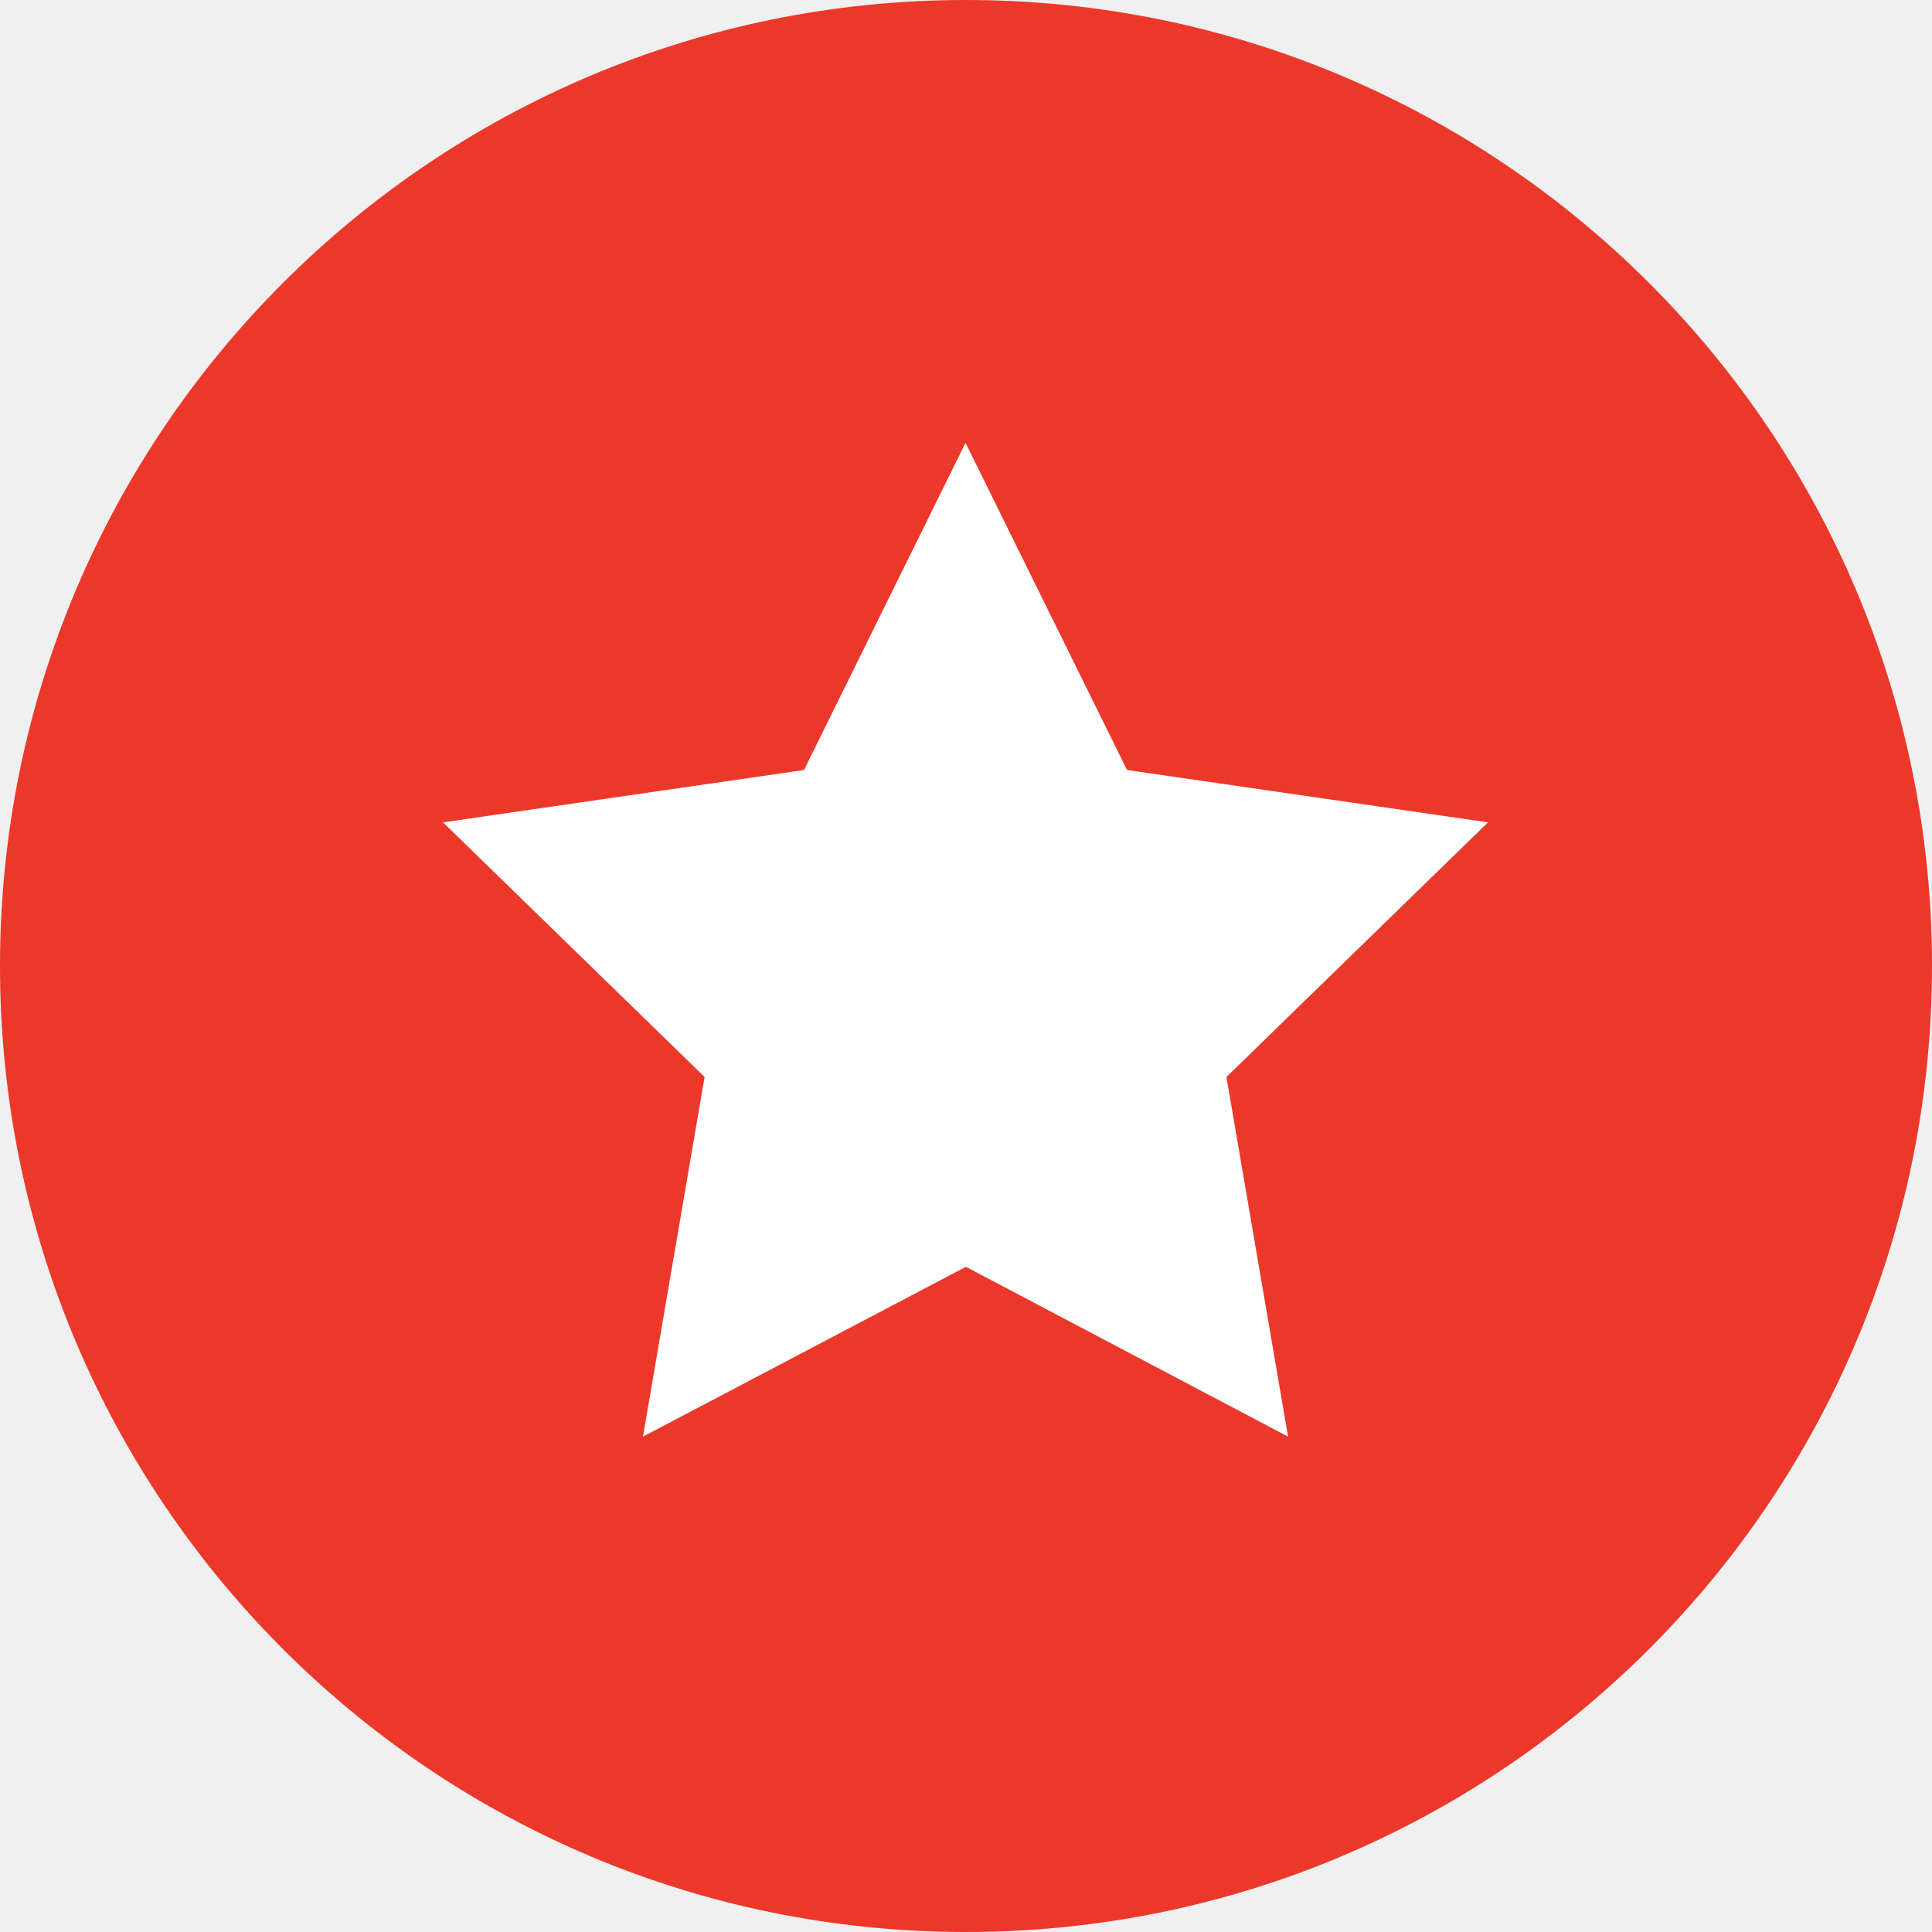
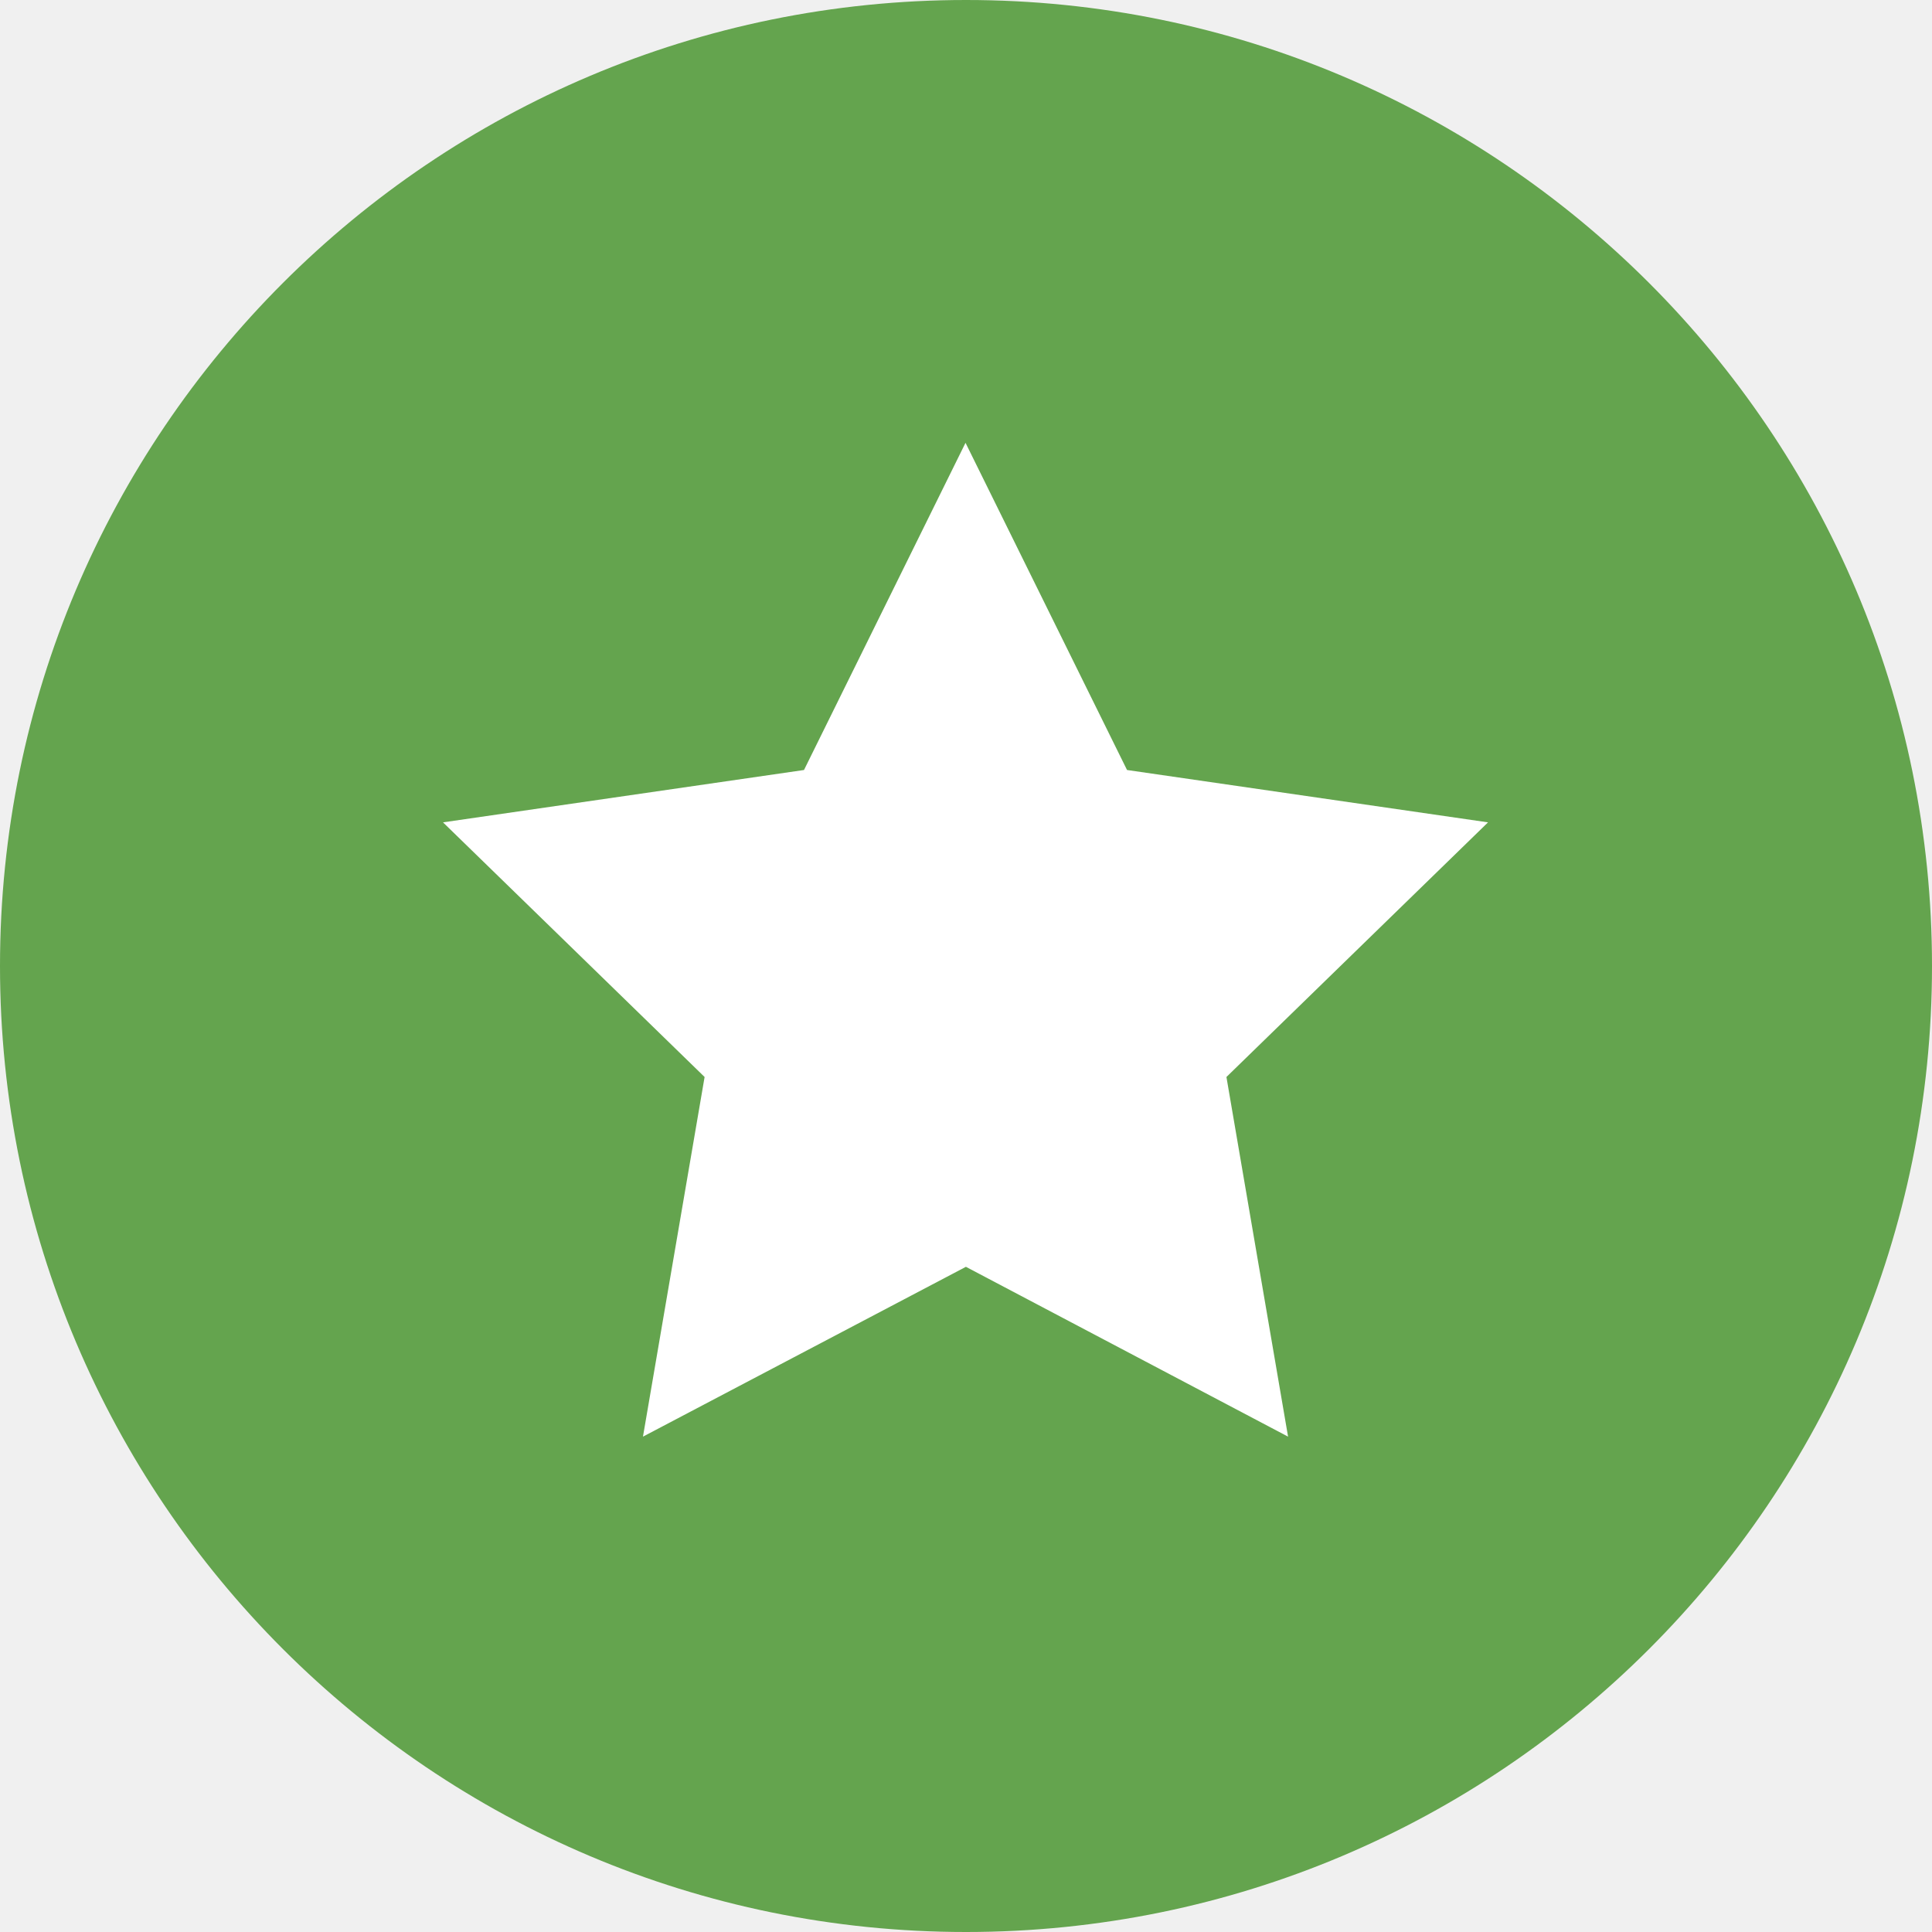
<svg xmlns="http://www.w3.org/2000/svg" width="20" height="20" viewBox="0 0 20 20" fill="none">
-   <rect width="20" height="20" rx="10" fill="#EB382B" />
+   <rect width="20" height="20" rx="10" fill="#64A44E" />
  <path d="M9.999 13.114L6.656 14.872L7.294 11.149L4.586 8.513L8.323 7.971L9.995 4.584L11.667 7.971L15.404 8.513L12.696 11.149L13.334 14.872L9.999 13.114Z" fill="white" />
</svg>
